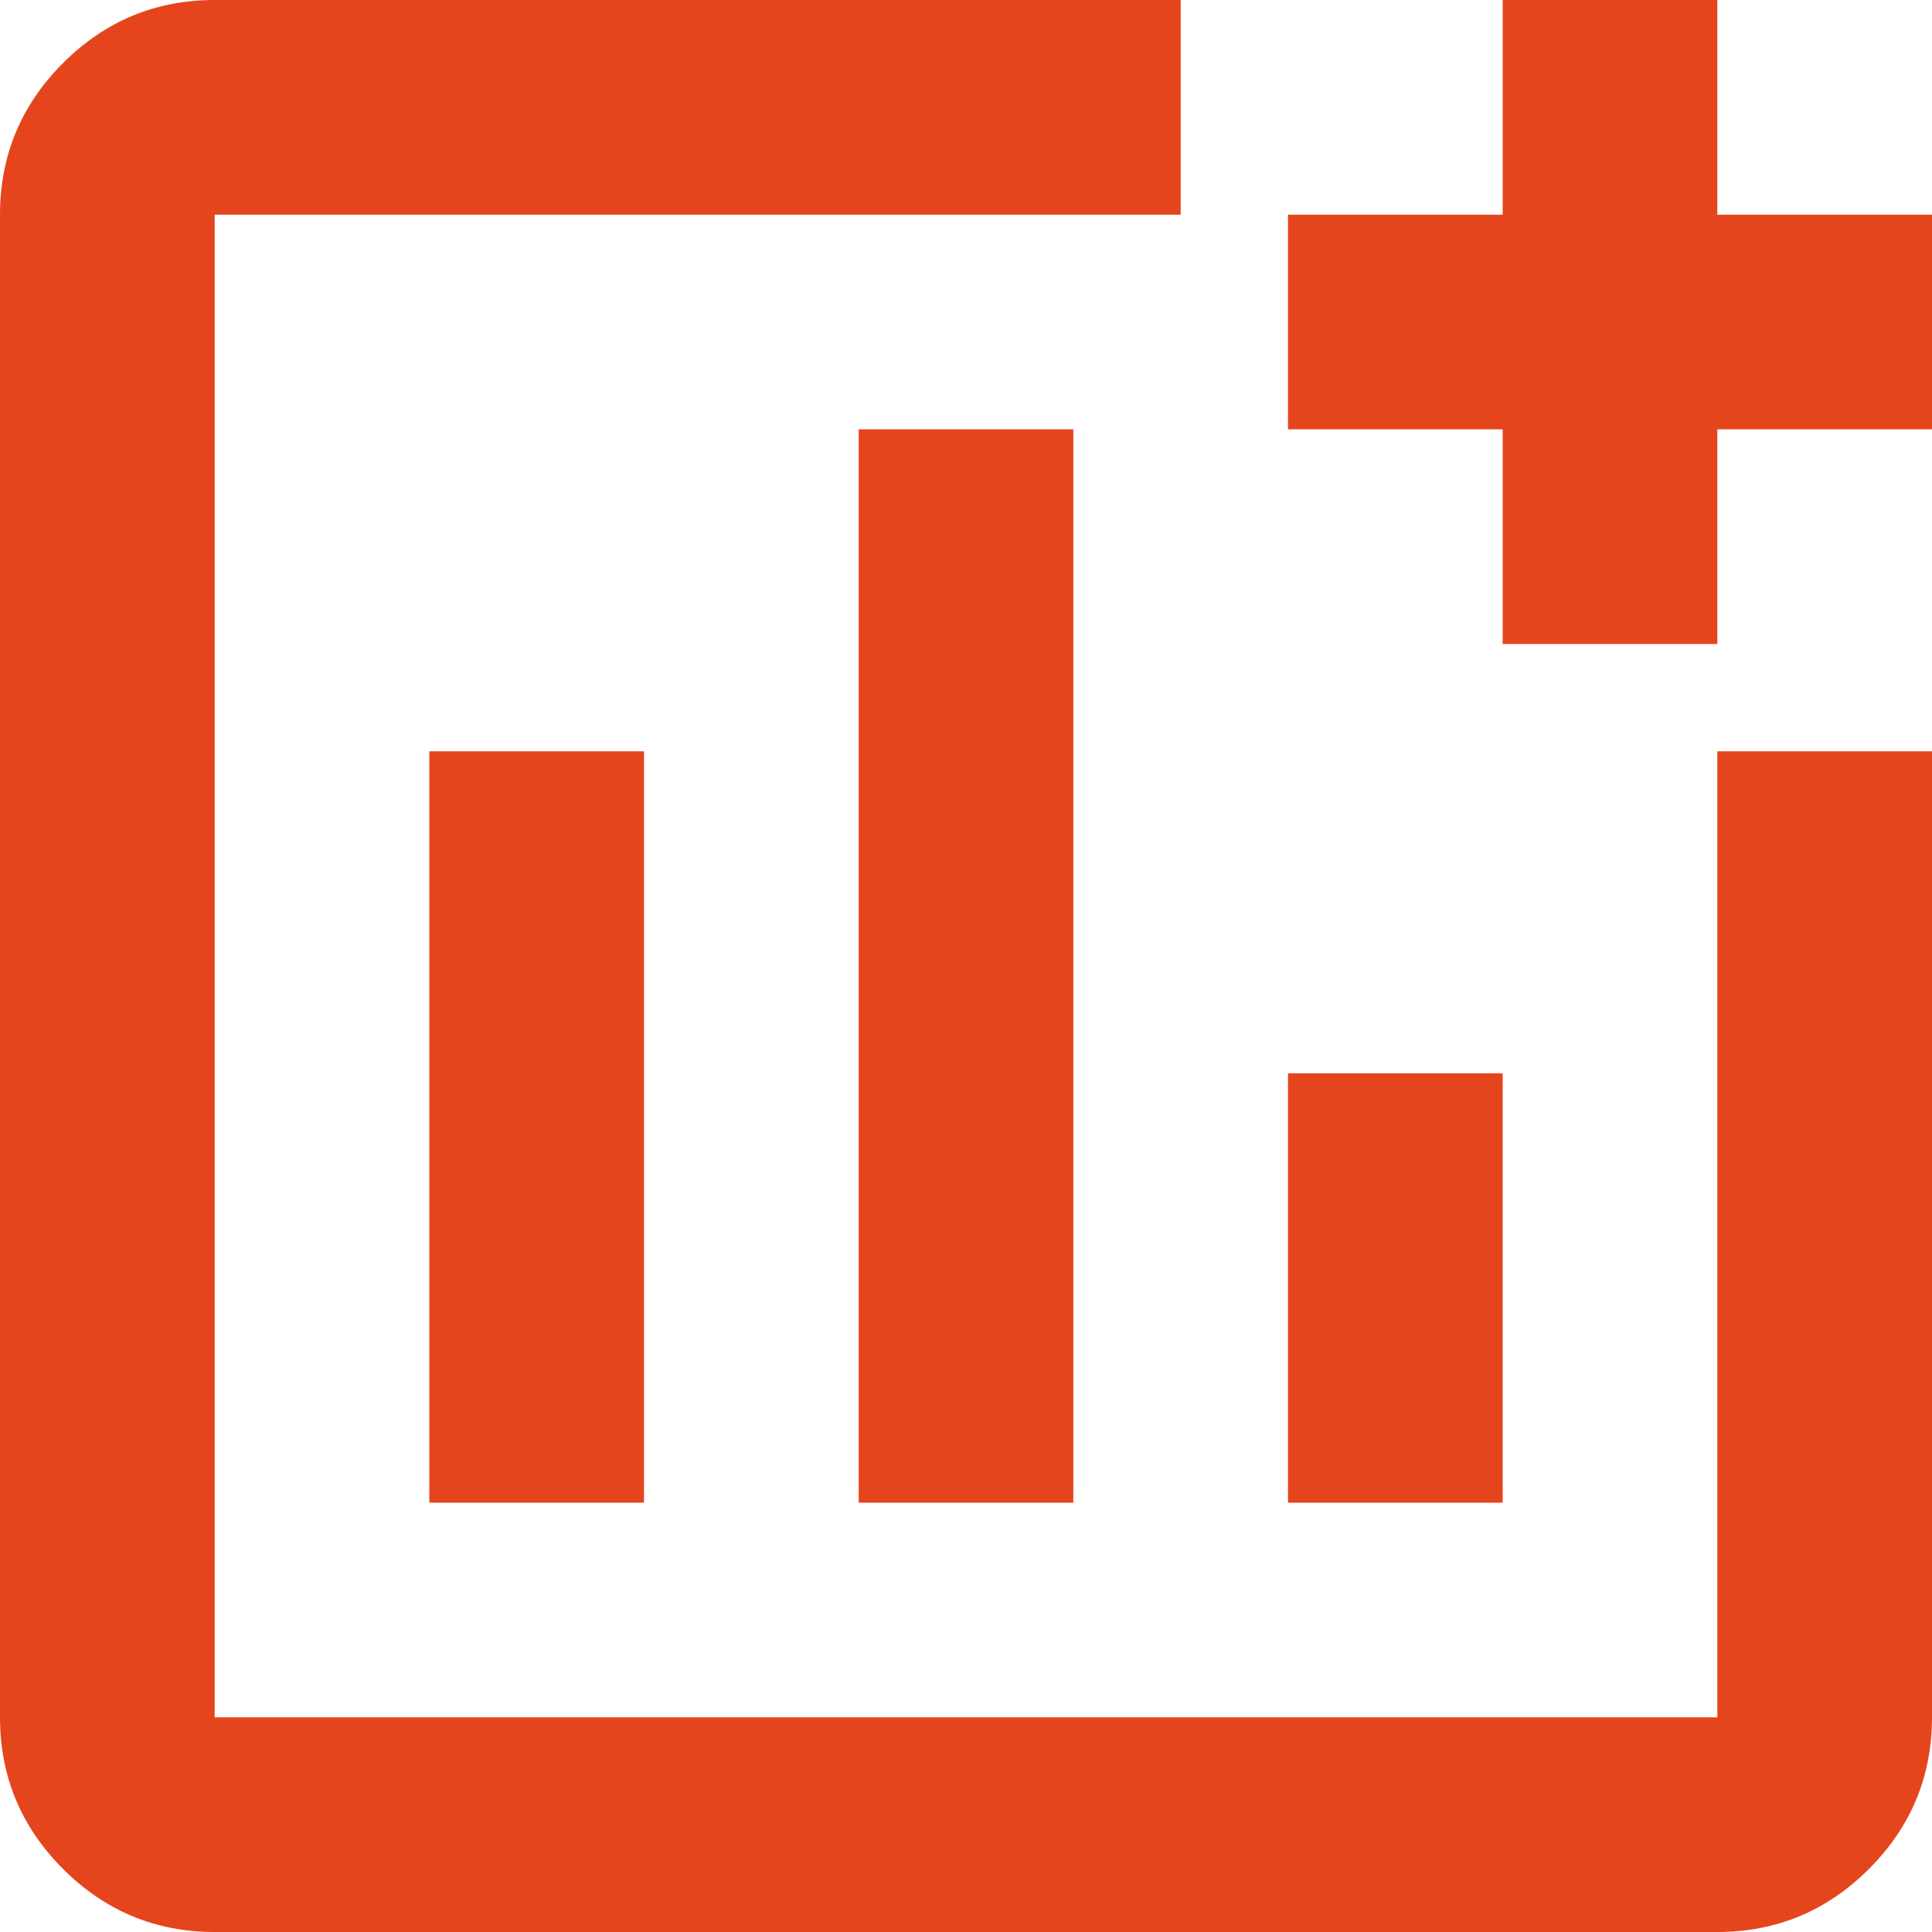
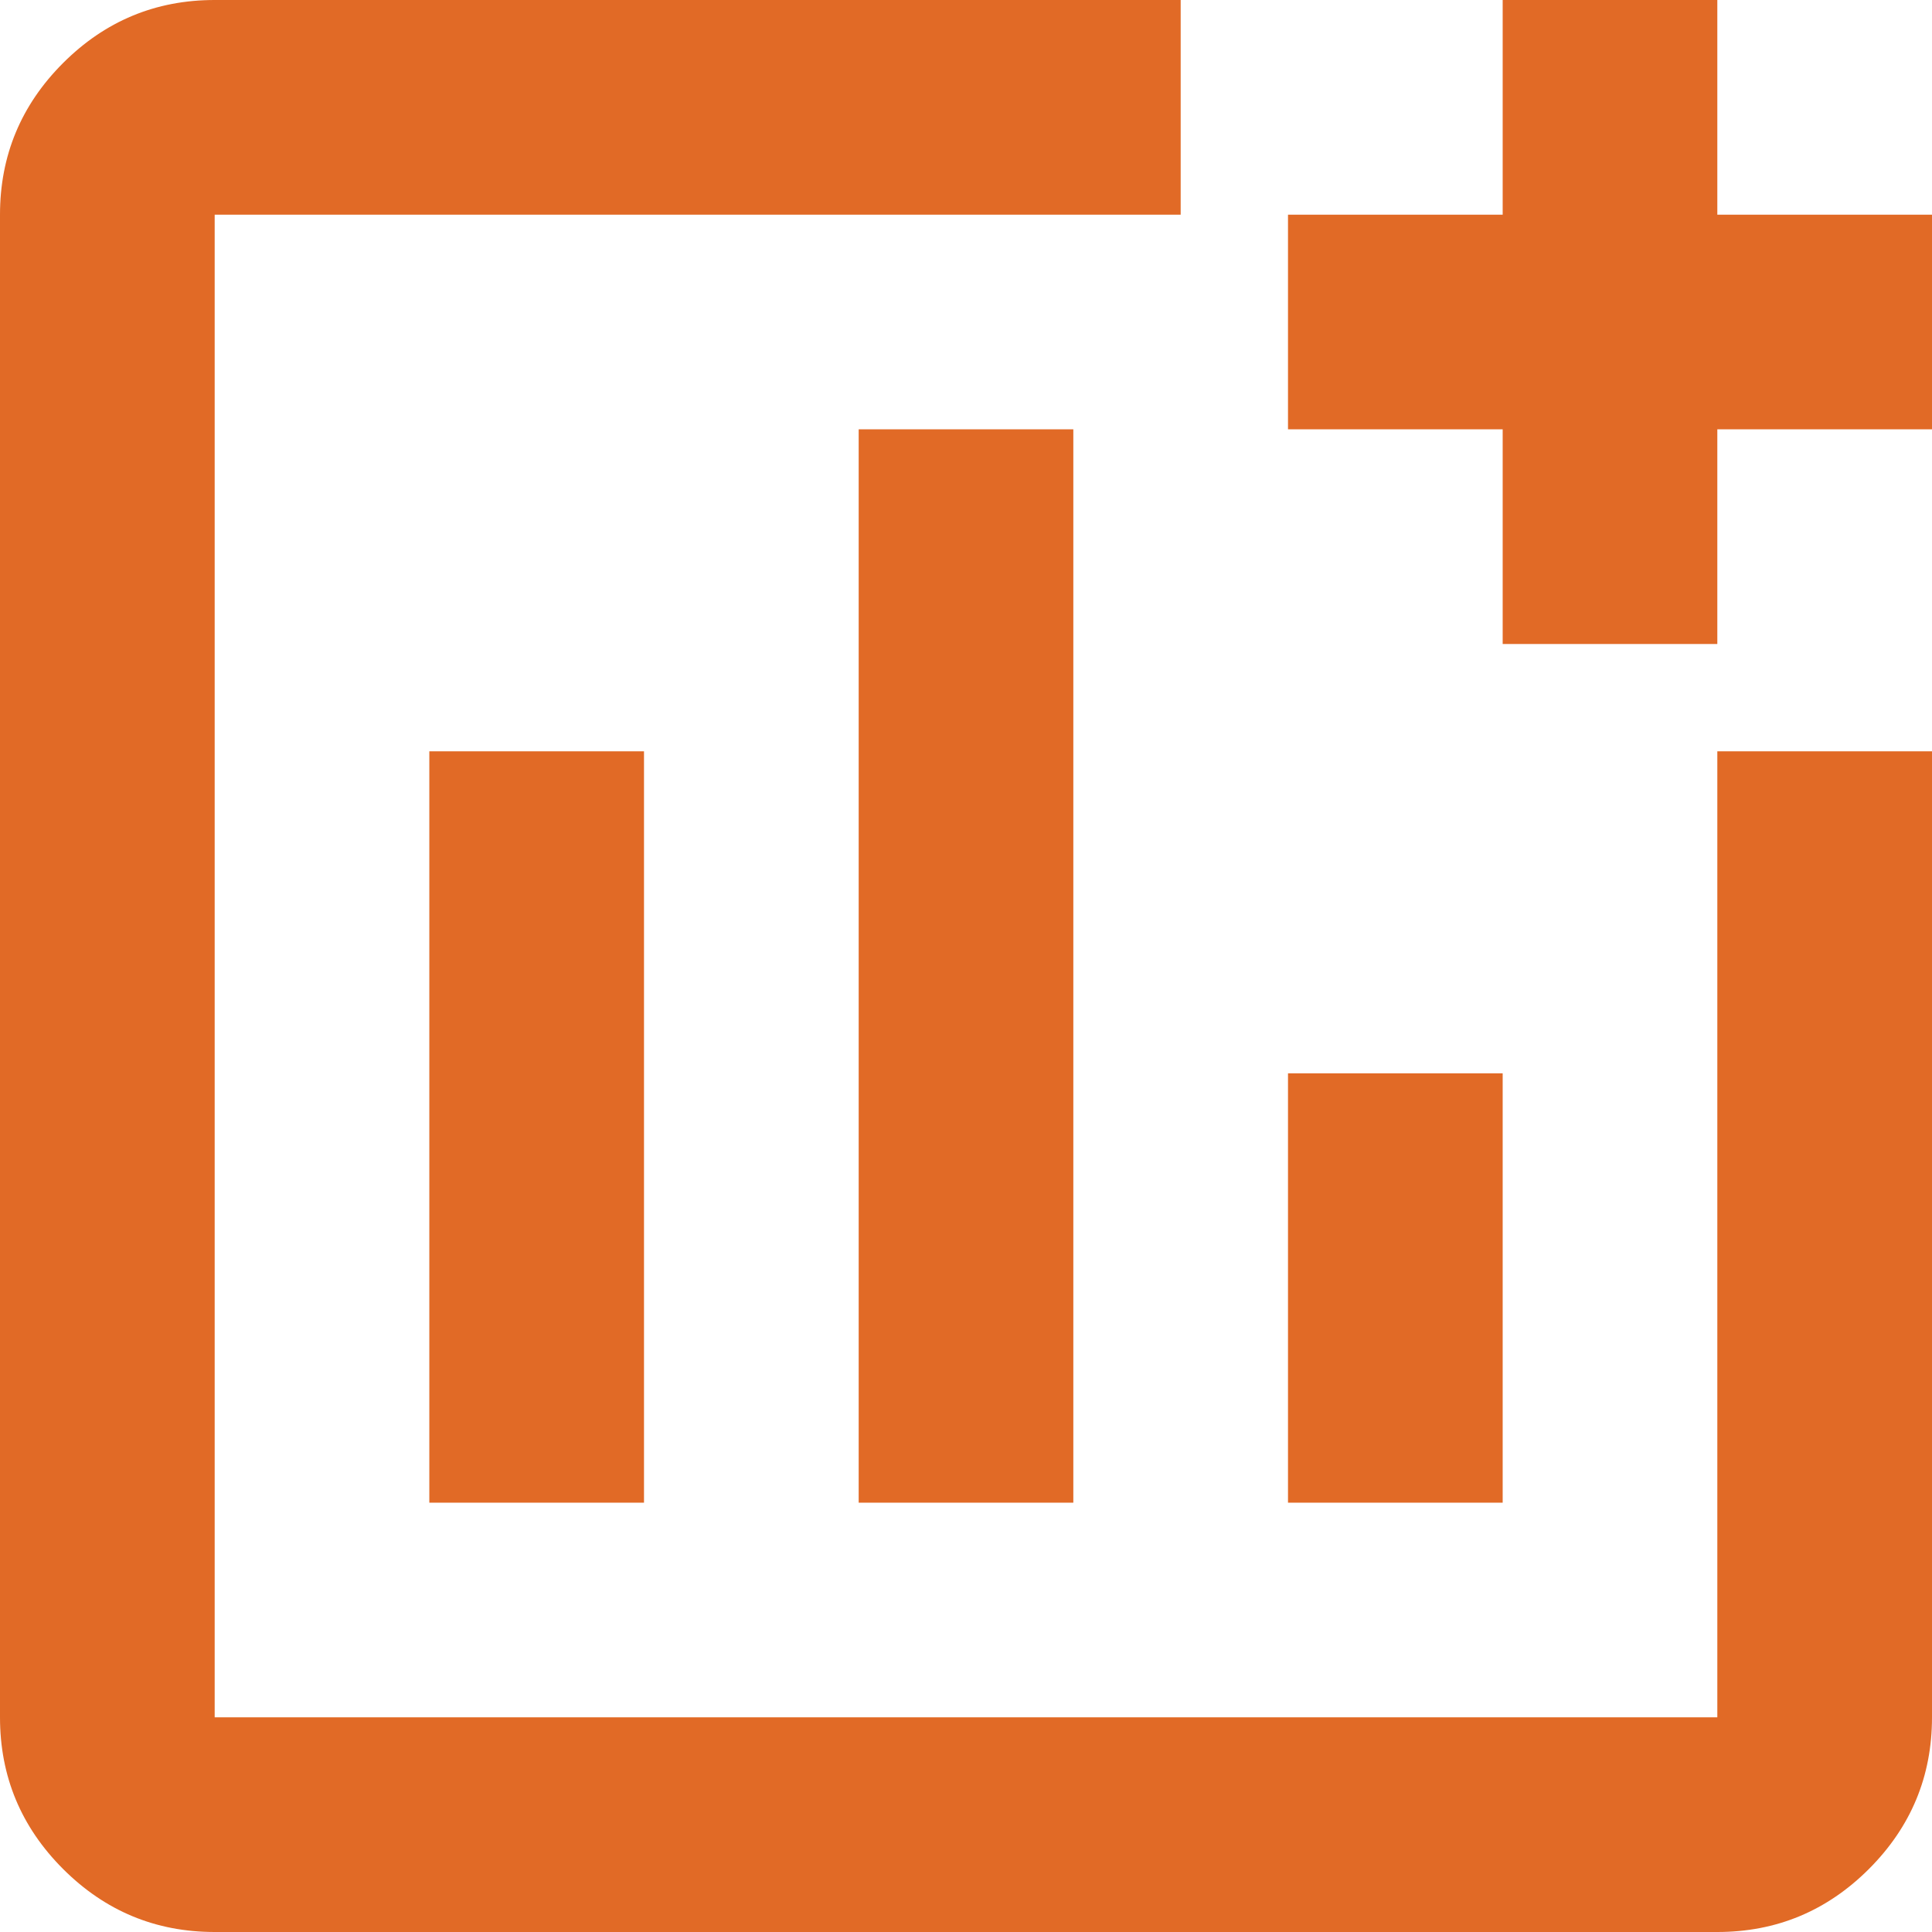
<svg xmlns="http://www.w3.org/2000/svg" width="60" height="60" viewBox="0 0 60 60" fill="none">
-   <path d="M6.667 60C4.833 60 3.264 59.347 1.958 58.042C0.653 56.736 0 55.167 0 53.333V6.667C0 4.833 0.653 3.264 1.958 1.958C3.264 0.653 4.833 0 6.667 0H36.667V6.667H6.667V53.333H53.333V23.333H60V53.333C60 55.167 59.347 56.736 58.042 58.042C56.736 59.347 55.167 60 53.333 60H6.667ZM13.333 46.667H20V23.333H13.333V46.667ZM26.667 46.667H33.333V13.333H26.667V46.667ZM40 46.667H46.667V33.333H40V46.667ZM46.667 20V13.333H40V6.667H46.667V0H53.333V6.667H60V13.333H53.333V20H46.667Z" fill="#E5451D" />
+   <path d="M6.667 60C4.833 60 3.264 59.347 1.958 58.042C0.653 56.736 0 55.167 0 53.333V6.667C0 4.833 0.653 3.264 1.958 1.958C3.264 0.653 4.833 0 6.667 0H36.667V6.667H6.667V53.333H53.333V23.333H60V53.333C60 55.167 59.347 56.736 58.042 58.042C56.736 59.347 55.167 60 53.333 60H6.667ZM13.333 46.667H20V23.333H13.333V46.667ZM26.667 46.667H33.333V13.333H26.667V46.667ZM40 46.667H46.667V33.333H40V46.667ZM46.667 20V13.333H40V6.667H46.667V0H53.333V6.667H60V13.333H53.333V20H46.667Z" fill="#E16A26" />
</svg>
